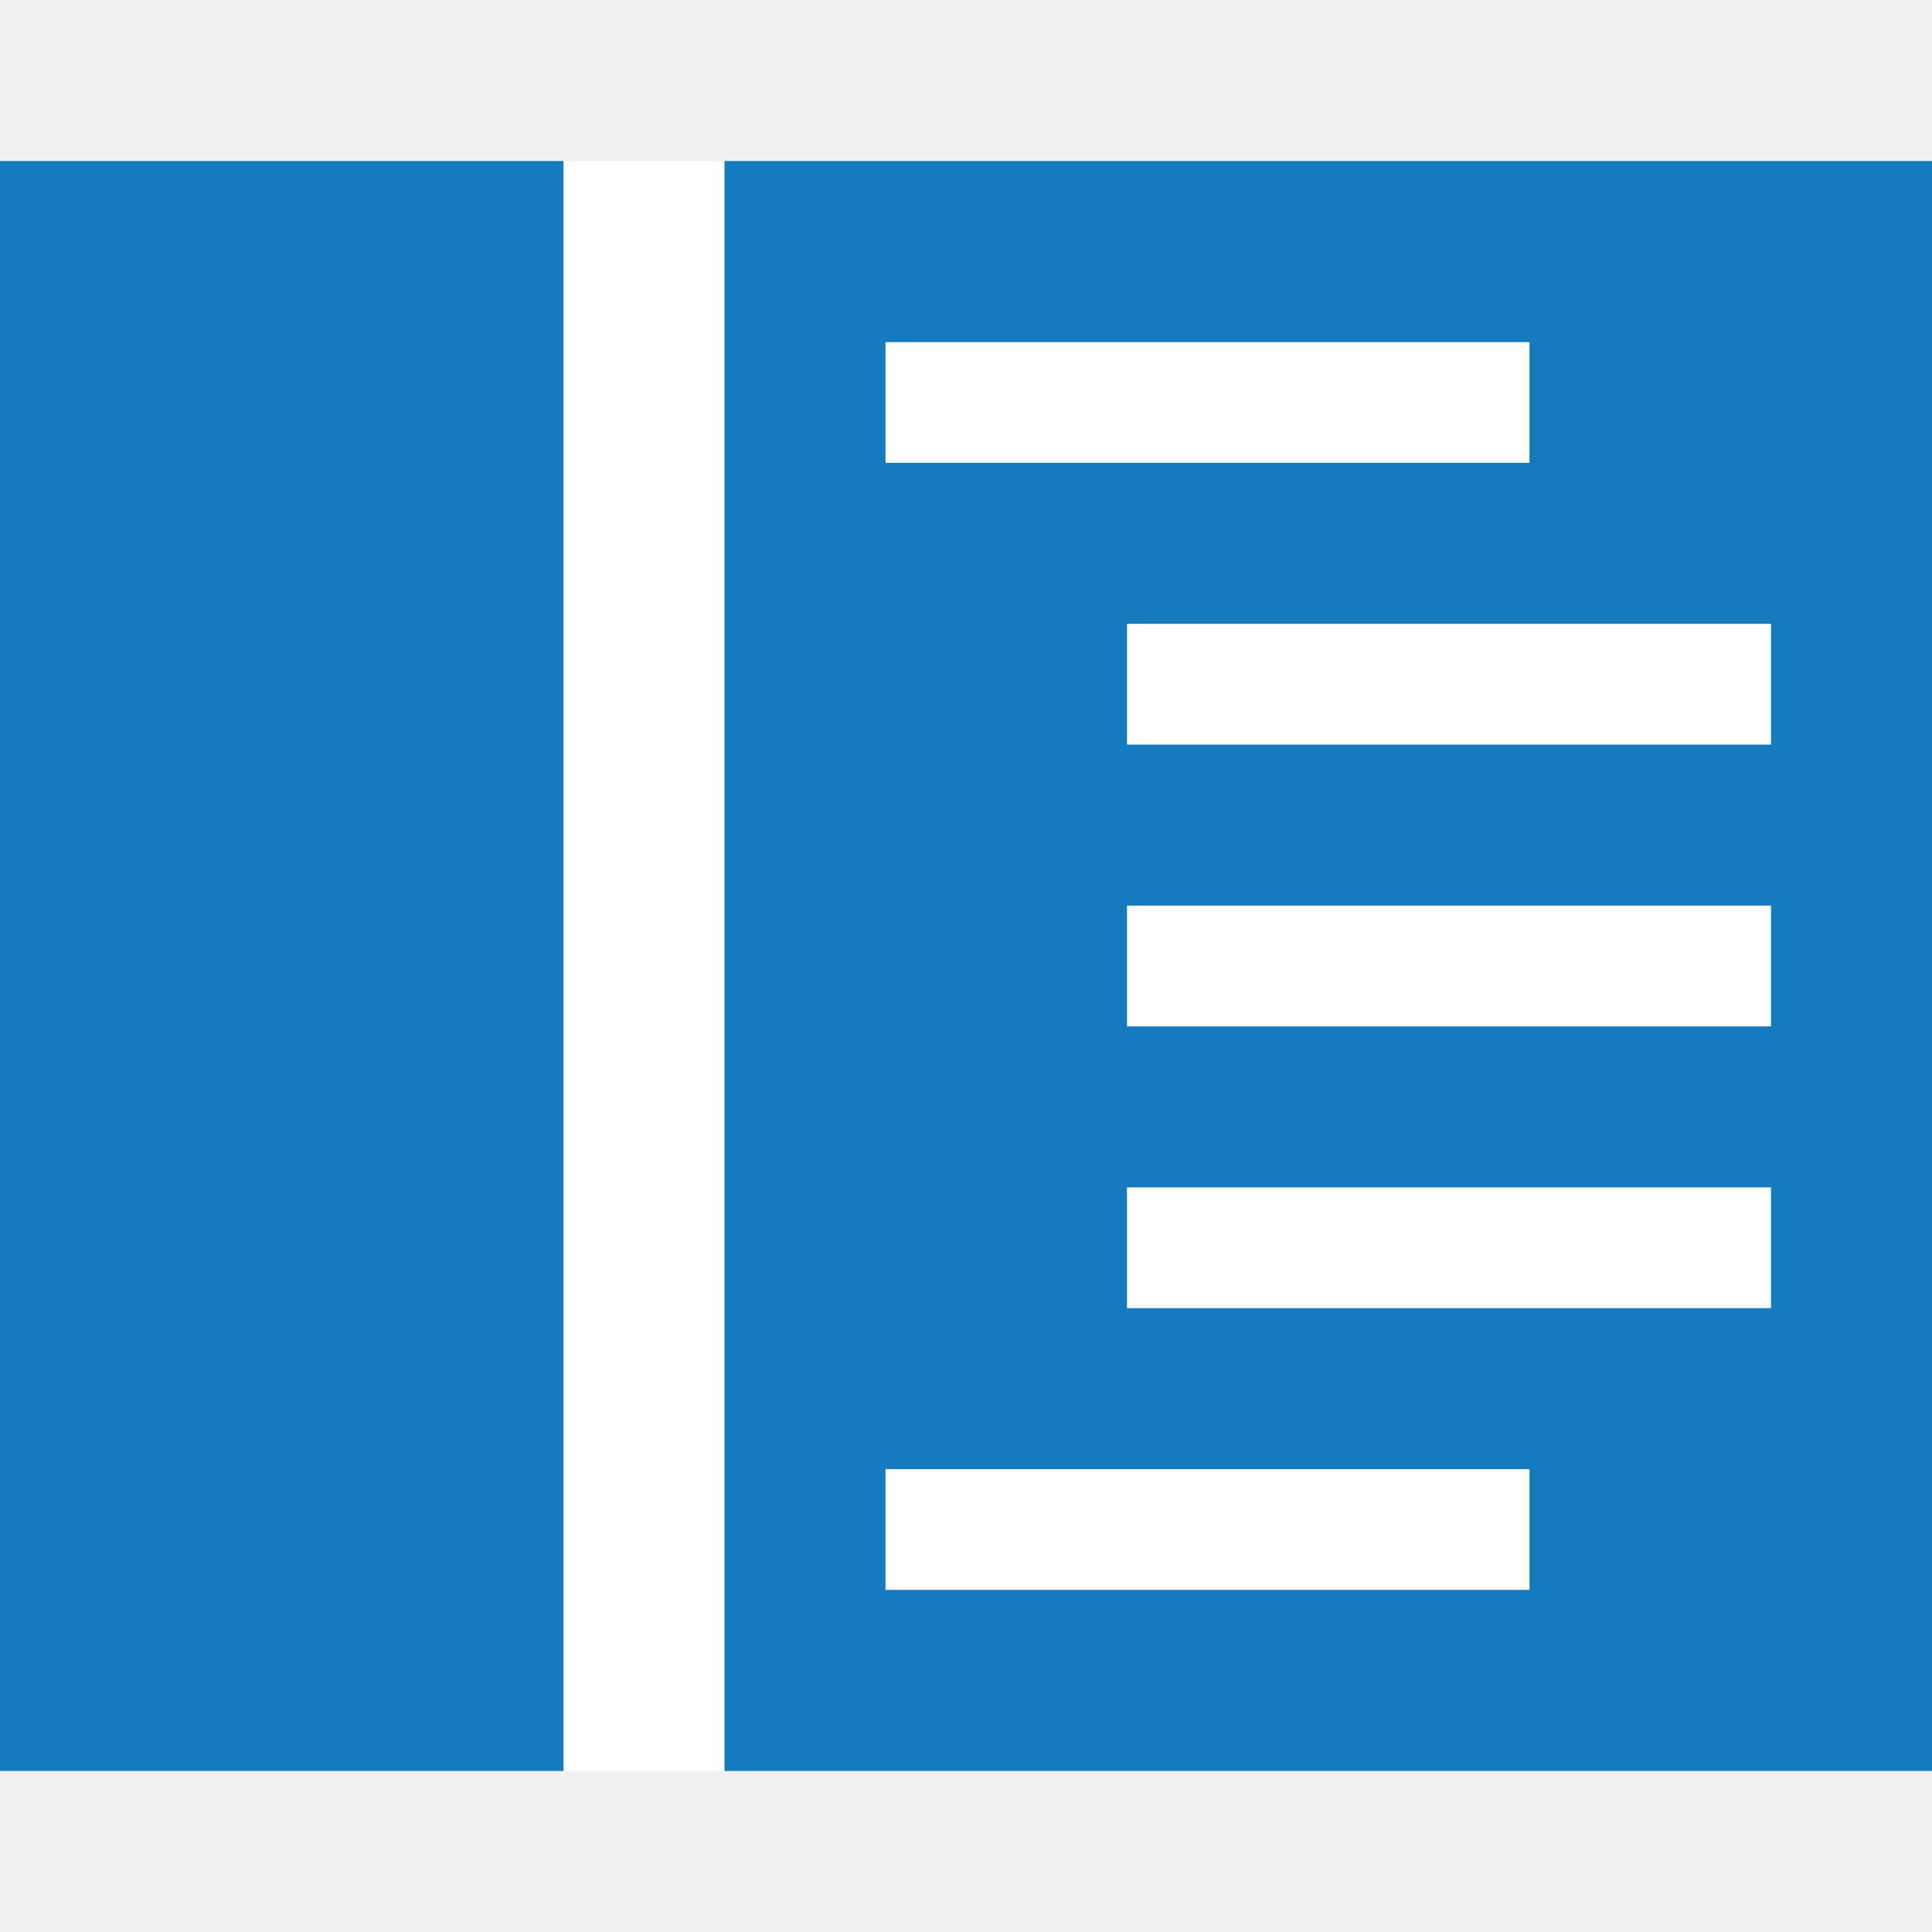
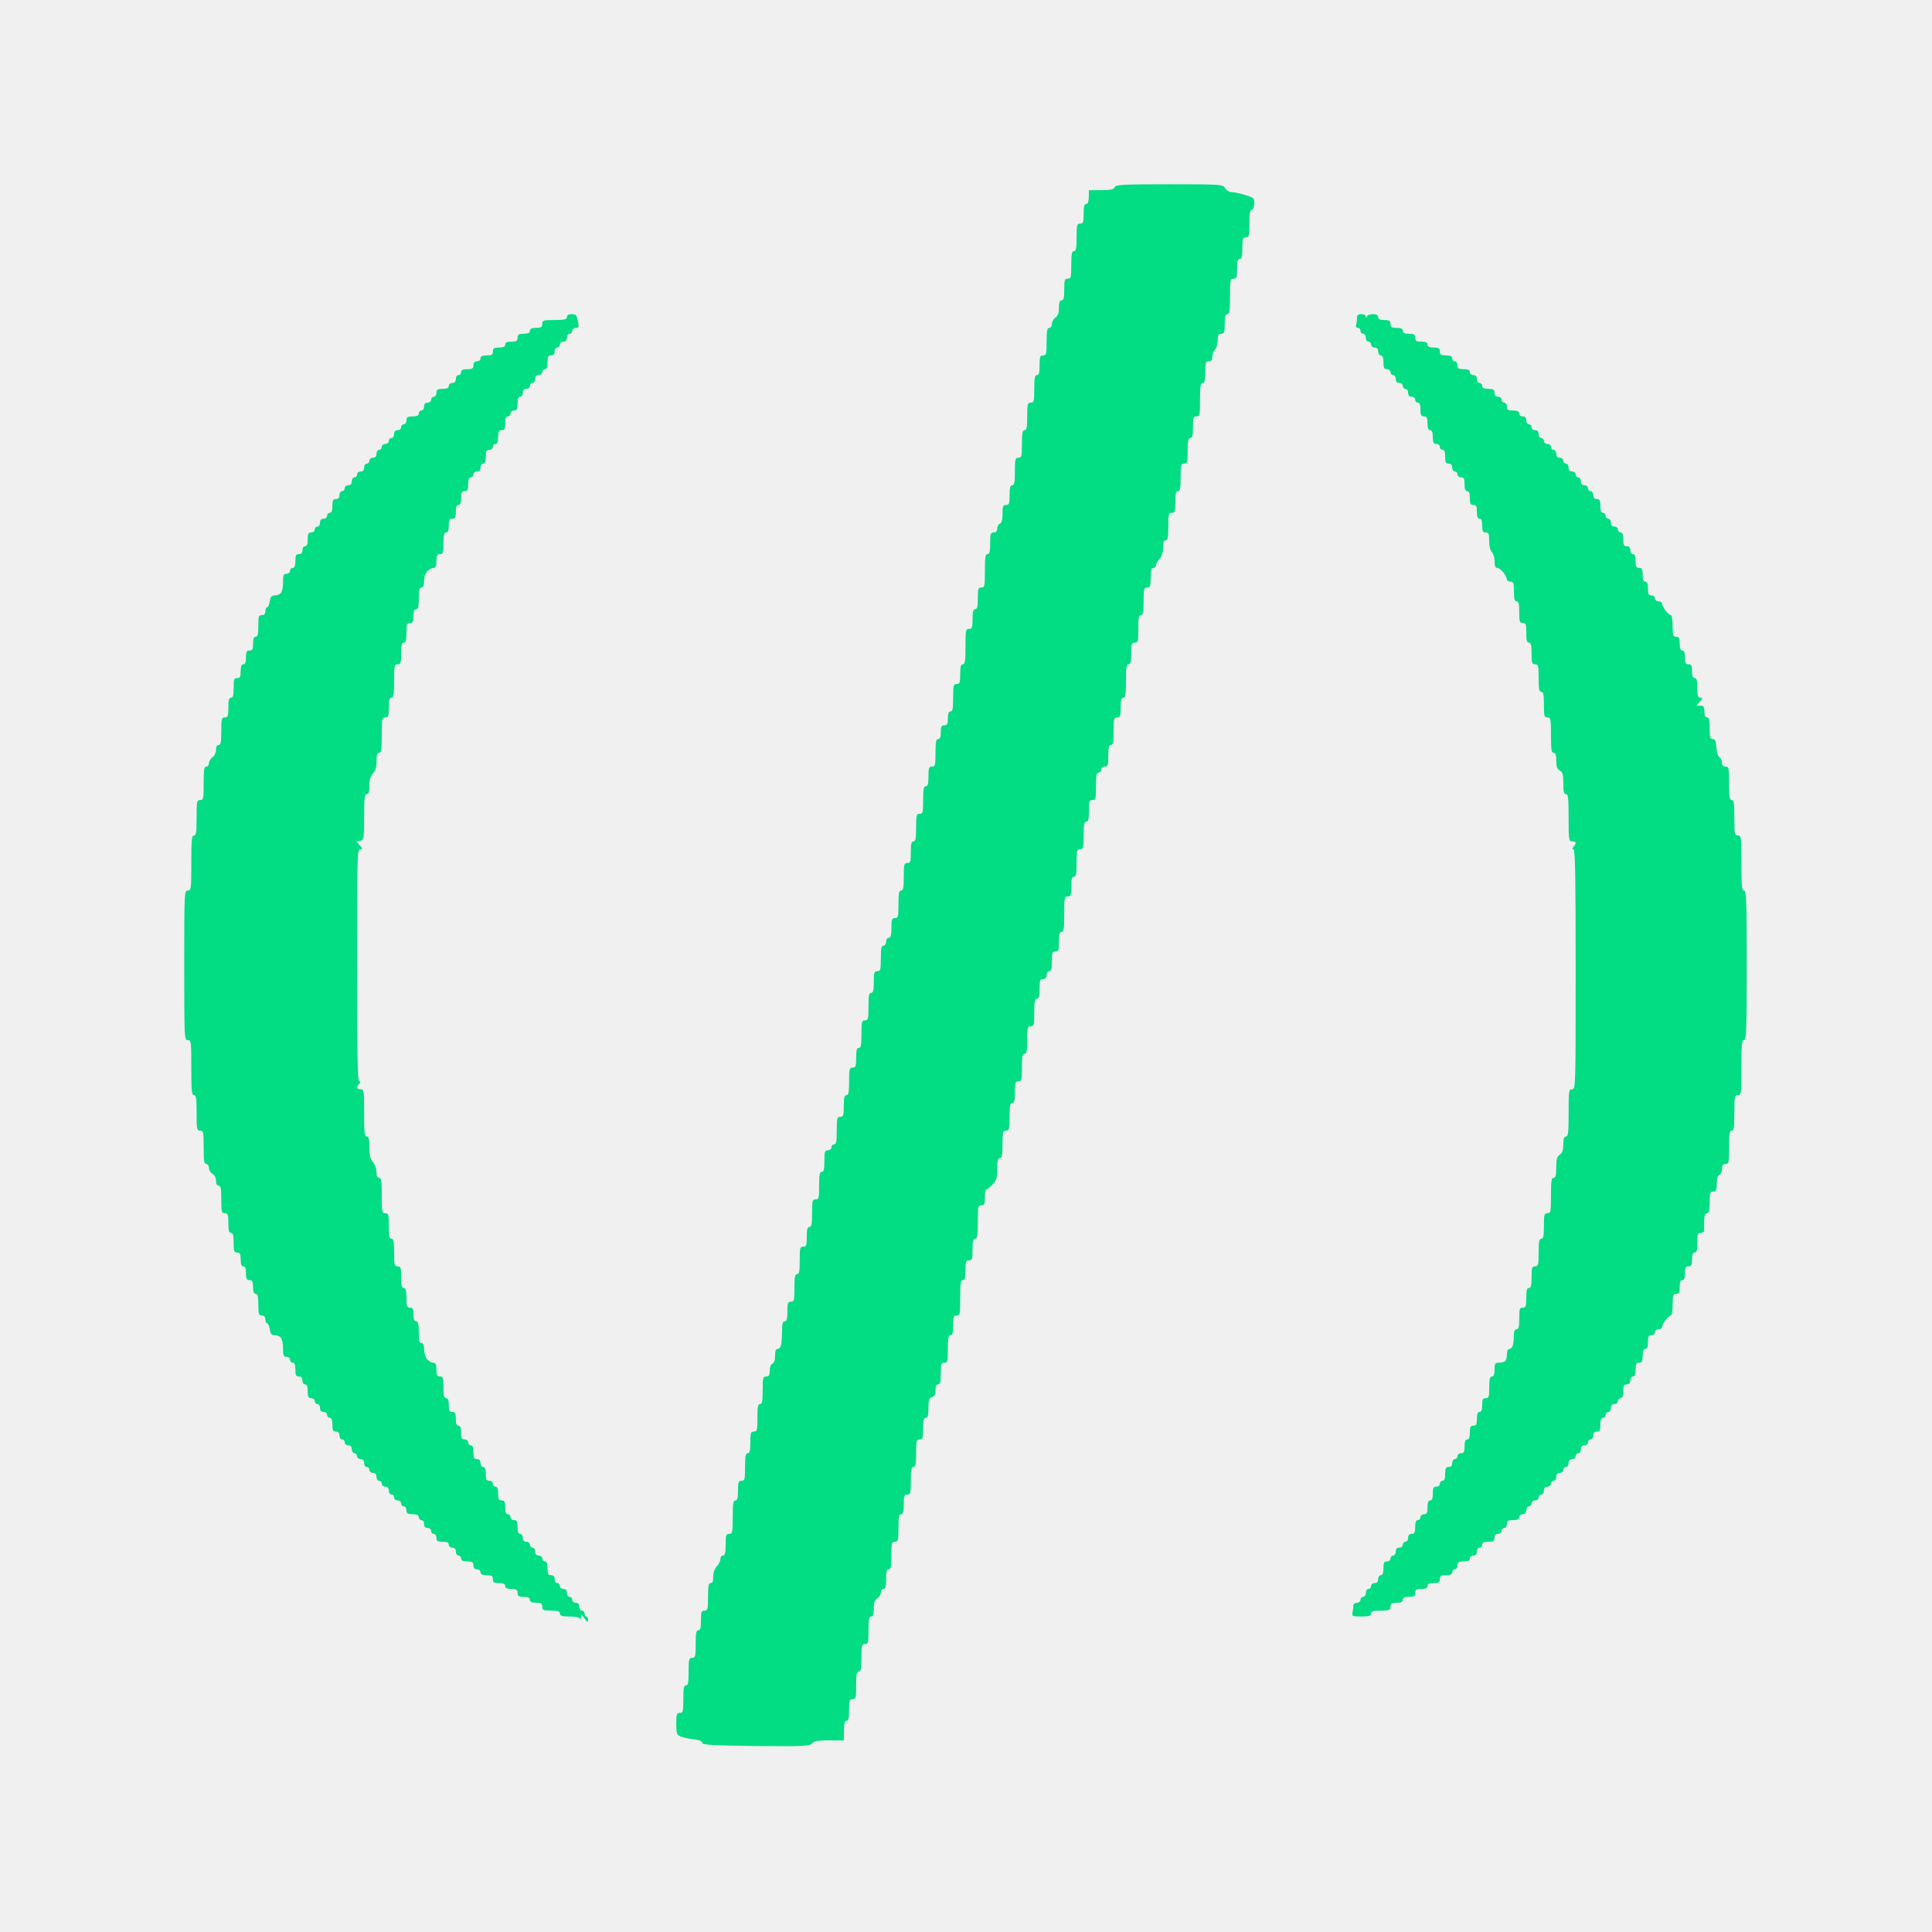
- <svg xmlns="http://www.w3.org/2000/svg" id="Layer_1" viewBox="0 0 1024 1024">
-   <style>.st0{fill:#f6f6f6;fill-opacity:0}.st1{fill:#fff}.st2{fill:#167abf}</style>
-   <path class="st0" d="M1024 1024H0V0h1024v1024z" />
-   <path class="st1" d="M1024 85.333v853.333H0V85.333h1024z" />
-   <path class="st2" d="M0 85.333h298.667v853.333H0V85.333zm1024 0v853.333H384V85.333h640zm-554.667 160h341.333v-64H469.333v64zm341.334 533.334H469.333v64h341.333l.001-64zm128-149.334H597.333v64h341.333l.001-64zm0-149.333H597.333v64h341.333l.001-64zm0-149.333H597.333v64h341.333l.001-64z" />
+ <svg xmlns="http://www.w3.org/2000/svg" version="1.2" viewBox="0 0 1080 1080" width="1080" height="1080">
+   <style>
+ 		.s0 { opacity: .99;fill: #00dc82 } 
+ 	</style>
+   <g id="Layer 1">
+     <g id="codeenid">
+       <path id="Path 46" fill-rule="evenodd" class="s0" d="m623.1 104.65c-0.44 1.25-2.26 1.65-7.48 1.65h-6.9c0 6.54-0.45 7.7-1.48 7.7-1.12 0-1.48 1.34-1.48 5.5 0 4.76-0.26 5.5-1.97 5.5-1.78 0-1.97 0.73-1.97 7.69 0 6.11-0.31 7.7-1.48 7.7-1.17 0-1.48 1.59-1.48 7.7 0 6.97-0.19 7.7-1.97 7.7-1.73 0-1.97 0.73-1.97 6.05 0 4.64-0.35 6.05-1.48 6.05-1.05 0-1.48 1.19-1.48 4.12 0.01 2.94-0.56 4.52-1.97 5.5-1.08 0.76-1.97 2.37-1.97 3.57 0 1.23-0.66 2.2-1.48 2.2-1.18 0-1.48 1.59-1.48 7.7 0 6.97-0.19 7.7-1.97 7.7-1.71 0-1.97 0.73-1.97 5.5 0 4.16-0.37 5.5-1.48 5.5-1.18 0-1.48 1.59-1.48 7.7 0 6.96-0.19 7.7-1.97 7.7-1.79 0-1.97 0.73-1.97 7.69 0 6.11-0.31 7.7-1.48 7.7-1.18 0-1.48 1.59-1.48 7.7 0 6.97-0.19 7.7-1.97 7.7-1.79 0-1.97 0.73-1.97 7.7 0 6.11-0.31 7.7-1.48 7.7-1.12 0-1.48 1.34-1.48 5.5 0 4.76-0.27 5.5-1.97 5.5-1.68 0-1.98 0.73-1.98 4.94 0 3.43-0.45 5.12-1.47 5.5-0.82 0.31-1.48 1.54-1.48 2.75q0 2.2-1.97 2.2c-1.74 0-1.98 0.74-1.98 6.05 0 4.64-0.34 6.05-1.47 6.05-1.2 0-1.48 1.77-1.48 9.35 0 8.61-0.16 9.35-1.98 9.35-1.73 0-1.97 0.73-1.97 6.05 0 4.64-0.34 6.04-1.48 6.04-1.11 0-1.47 1.35-1.47 5.5 0 4.77-0.27 5.5-1.98 5.5-1.82 0-1.97 0.74-1.97 9.9 0 8.07-0.27 9.9-1.48 9.9-1.11 0-1.47 1.34-1.47 5.5 0 4.76-0.27 5.5-1.98 5.5-1.78 0-1.97 0.73-1.97 7.69 0 6.11-0.3 7.7-1.48 7.7-1.03 0-1.48 1.16-1.48 3.85 0 3.12-0.37 3.85-1.97 3.85-1.59 0-1.97 0.73-1.97 3.85 0 2.69-0.44 3.85-1.48 3.85-1.17 0-1.48 1.59-1.48 7.7 0 6.96-0.18 7.7-1.97 7.7-1.71 0-1.97 0.73-1.97 5.5 0 4.15-0.36 5.49-1.48 5.49-1.17 0-1.48 1.59-1.48 7.7 0 6.97-0.18 7.7-1.97 7.7-1.78 0-1.97 0.74-1.97 7.7 0 6.11-0.31 7.7-1.48 7.7-1.13 0-1.48 1.4-1.48 6.05 0 5.31-0.24 6.05-1.97 6.05-1.78 0-1.97 0.73-1.97 7.7 0 6.1-0.31 7.69-1.48 7.69-1.17 0-1.48 1.59-1.48 7.7 0 6.97-0.19 7.7-1.97 7.7-1.71 0-1.97 0.73-1.97 5.5 0 4.15-0.36 5.5-1.48 5.5-0.82 0-1.48 0.98-1.48 2.2 0 1.22-0.66 2.2-1.48 2.2-1.16 0-1.48 1.53-1.48 7.15 0 6.41-0.2 7.14-1.97 7.14-1.73 0-1.97 0.74-1.97 6.05 0 4.65-0.34 6.05-1.48 6.05-1.17 0-1.48 1.59-1.48 7.7 0 6.97-0.18 7.7-1.97 7.7-1.78 0-1.97 0.73-1.97 7.7 0 6.11-0.31 7.7-1.48 7.7-1.12 0-1.48 1.34-1.48 5.5 0 4.76-0.26 5.49-1.97 5.49-1.78 0-1.97 0.74-1.97 7.7 0 6.11-0.31 7.7-1.48 7.7-1.13 0-1.48 1.41-1.48 6.05 0 5.32-0.24 6.05-1.97 6.05-1.78 0-1.97 0.73-1.97 7.7 0 6.11-0.31 7.7-1.48 7.7-0.81 0-1.48 0.74-1.48 1.65 0 0.91-0.88 1.65-1.97 1.65-1.73 0-1.97 0.73-1.97 6.04 0 4.65-0.35 6.05-1.48 6.05-1.17 0-1.48 1.59-1.48 7.7 0 6.97-0.19 7.7-1.97 7.7-1.78 0-1.97 0.73-1.97 7.7 0 6.11-0.31 7.7-1.48 7.7-1.12 0-1.48 1.34-1.48 5.5 0 4.76-0.26 5.49-1.97 5.49-1.79 0-1.97 0.74-1.97 7.7 0 6.11-0.31 7.7-1.48 7.7-1.18 0-1.48 1.59-1.48 7.7 0 6.97-0.19 7.7-1.97 7.7-1.71 0-1.97 0.73-1.97 5.5 0 4.15-0.37 5.5-1.48 5.5-1.11 0-1.48 1.32-1.49 5.22-0.01 2.87-0.23 6.34-0.5 7.7-0.26 1.36-1.14 2.47-1.96 2.47-1.03 0-1.47 1.16-1.47 3.85 0 2.45-0.54 4.05-1.48 4.4-0.88 0.33-1.48 1.9-1.48 3.85 0 2.57-0.44 3.3-1.97 3.3-1.79 0-1.98 0.73-1.98 7.7 0 6.11-0.3 7.7-1.47 7.7-1.18 0-1.48 1.59-1.48 7.7 0 6.96-0.19 7.69-1.97 7.69-1.74 0-1.98 0.74-1.98 6.05 0 4.65-0.34 6.05-1.47 6.05-1.18 0-1.48 1.59-1.48 7.7 0 6.97-0.19 7.7-1.98 7.7-1.7 0-1.97 0.73-1.97 5.5 0 4.15-0.36 5.5-1.48 5.5-1.19 0-1.47 1.77-1.47 9.35 0 8.61-0.16 9.34-1.98 9.34-1.73 0-1.97 0.74-1.97 6.05 0 4.65-0.34 6.05-1.48 6.05-0.81 0-1.46 0.87-1.44 1.93 0.02 1.05-0.89 2.91-2.01 4.12-1.25 1.36-2.02 3.57-2 5.77 0.02 2.46-0.43 3.58-1.45 3.58-1.17 0-1.48 1.59-1.48 7.7 0 6.96-0.18 7.7-1.97 7.7-1.71 0-1.97 0.73-1.97 5.49 0 4.16-0.36 5.5-1.48 5.5-1.17 0-1.48 1.59-1.48 7.7 0 6.97-0.18 7.7-1.97 7.7-1.78 0-1.97 0.73-1.97 7.7 0 6.11-0.3 7.7-1.48 7.7-1.17 0-1.48 1.59-1.48 7.7 0 6.96-0.18 7.69-1.97 7.69-1.73 0-1.97 0.74-1.97 6.05 0 5.25 0.3 6.19 2.22 7.05 1.22 0.55 4.55 1.29 7.39 1.65 3.38 0.43 5.09 1.13 4.93 2.03-0.19 1.07 6.42 1.45 29.82 1.71 26.53 0.29 30.24 0.12 31.55-1.43 1.13-1.34 3.39-1.74 9.61-1.71l8.13 0.05c0-9.65 0.36-11 1.48-11 1.14 0 1.48-1.4 1.48-6.05 0-5.31 0.24-6.04 1.97-6.04 1.78 0 1.97-0.74 1.97-7.7 0-6.11 0.31-7.7 1.48-7.7 1.17 0 1.48-1.59 1.48-7.7 0-6.96 0.19-7.7 1.97-7.7 1.79 0 1.97-0.73 1.97-7.7 0-6.11 0.31-7.7 1.48-7.7 1.07 0 1.48-1.22 1.48-4.39 0-3.22 0.53-4.77 1.98-5.78 1.08-0.75 1.97-2.24 1.97-3.3 0-1.06 0.66-1.92 1.47-1.92 1.12 0 1.48-1.35 1.48-5.5 0-4.16 0.36-5.5 1.48-5.5 1.17 0 1.48-1.59 1.48-7.7 0-6.96 0.19-7.7 1.97-7.7 1.78 0 1.97-0.73 1.97-7.7 0-6.11 0.31-7.69 1.48-7.69 1.12 0 1.48-1.35 1.48-5.5 0-4.77 0.26-5.5 1.97-5.5 1.78 0 1.97-0.74 1.97-7.7 0-6.11 0.31-7.7 1.48-7.7 1.17 0 1.48-1.59 1.48-7.7 0-6.96 0.19-7.7 1.97-7.7 1.73 0 1.97-0.73 1.97-6.04 0-4.65 0.35-6.05 1.48-6.05 1.12 0 1.48-1.35 1.48-5.5 0-4.58 0.33-5.59 1.97-6.05 1.43-0.4 1.97-1.47 1.97-3.85q0-3.3 1.48-3.3c1.14 0 1.48-1.41 1.48-6.05 0-5.31 0.24-6.05 1.97-6.05 1.79 0 1.97-0.73 1.97-7.7 0-6.11 0.31-7.69 1.48-7.69 1.12 0 1.48-1.35 1.48-5.5 0-4.77 0.26-5.5 1.97-5.5 1.83 0 1.98-0.74 1.98-9.9 0-8.07 0.27-9.9 1.47-9.9 1.12 0 1.48-1.34 1.48-5.5 0-4.76 0.27-5.5 1.97-5.5 1.74 0 1.98-0.73 1.98-6.05 0-4.64 0.34-6.04 1.47-6.04 1.2 0 1.48-1.78 1.48-9.35 0-8.62 0.16-9.35 1.97-9.35 1.65 0 1.98-0.73 1.98-4.4 0-2.42 0.33-4.4 0.74-4.4 0.4 0.01 1.95-1.23 3.45-2.74 2.33-2.37 2.71-3.61 2.71-8.81 0-4.64 0.34-6.05 1.48-6.05 1.17 0 1.47-1.58 1.47-7.69 0-6.97 0.19-7.7 1.98-7.7 1.78 0 1.97-0.74 1.97-7.7 0-6.11 0.3-7.7 1.48-7.7 1.13 0 1.48-1.4 1.48-6.05 0-5.31 0.23-6.05 1.97-6.05 1.78 0 1.97-0.73 1.97-7.7 0-6.11 0.3-7.69 1.48-7.69 1.17 0 1.48-1.59 1.48-7.7 0-6.97 0.18-7.7 1.97-7.7 1.78 0 1.97-0.73 1.97-7.7 0-6.11 0.3-7.7 1.48-7.7 1.11 0 1.48-1.34 1.48-5.5 0-4.76 0.26-5.5 1.97-5.5q1.97 0 1.97-2.2c0-1.22 0.66-2.2 1.48-2.2 1.12 0 1.48-1.34 1.48-5.49 0-4.77 0.26-5.5 1.97-5.5 1.71 0 1.97-0.74 1.97-5.5 0-4.16 0.36-5.5 1.48-5.5 1.2 0 1.48-1.83 1.48-9.9 0-9.16 0.14-9.9 1.97-9.9 1.71 0 1.97-0.73 1.97-5.5 0-4.15 0.36-5.49 1.48-5.49 1.17 0 1.48-1.59 1.48-7.7 0-6.97 0.19-7.7 1.97-7.7 1.78 0 1.97-0.74 1.97-7.7 0-6.11 0.31-7.7 1.48-7.7 1.14 0 1.48-1.4 1.48-6.05 0-5.31 0.24-6.05 1.97-6.05 1.78 0 1.97-0.73 1.97-7.7 0-6.11 0.31-7.69 1.48-7.69 0.81 0 1.48-0.75 1.48-1.65 0-0.92 0.88-1.65 1.97-1.65 1.73 0 1.97-0.74 1.97-6.05 0-4.65 0.35-6.05 1.48-6.05 1.18 0 1.48-1.59 1.48-7.7 0-6.96 0.19-7.7 1.97-7.7 1.71 0 1.97-0.73 1.97-5.5 0-4.15 0.36-5.5 1.48-5.5 1.2 0 1.48-1.77 1.48-9.34 0-7.58 0.28-9.35 1.48-9.35 1.13 0 1.48-1.41 1.48-6.05 0-5.32 0.24-6.05 1.97-6.05 1.78 0 1.97-0.73 1.97-7.7 0-6.11 0.31-7.7 1.48-7.7 1.17 0 1.48-1.59 1.48-7.7 0-6.96 0.19-7.69 1.97-7.69 1.71 0 1.97-0.74 1.97-5.5 0-4.16 0.36-5.5 1.48-5.5 0.81 0 1.47-0.62 1.45-1.38-0.02-0.75 0.88-2.36 2-3.57q2.04-2.2 2-6.32c-0.02-2.95 0.39-4.13 1.45-4.13 1.18 0 1.48-1.59 1.48-7.7 0-6.96 0.19-7.7 1.97-7.7 1.73 0 1.97-0.73 1.97-6.04 0-4.65 0.35-6.05 1.48-6.05 1.18 0 1.48-1.59 1.48-7.7 0-6.97 0.19-7.7 1.97-7.7 1.77 0 1.97-0.73 1.97-7.15 0-5.62 0.32-7.15 1.48-7.15 1.14 0 1.48-1.4 1.48-6.05 0-5.31 0.24-6.05 1.97-6.05 1.82 0 1.97-0.73 1.97-9.34 0-7.58 0.29-9.35 1.48-9.35 1.14 0 1.48-1.41 1.48-6.05 0-5.32 0.24-6.05 1.97-6.05 1.4 0 1.96-0.72 1.93-2.47-0.02-1.36 0.66-3.22 1.52-4.13 0.87-0.91 1.55-3.26 1.53-5.22-0.04-2.86 0.35-3.58 1.92-3.58 1.71 0 1.98-0.73 1.98-5.5 0-4.15 0.36-5.49 1.47-5.49 1.21 0 1.48-1.84 1.48-9.9 0-9.17 0.15-9.9 1.98-9.9 1.7 0 1.97-0.73 1.97-5.5 0-4.15 0.36-5.5 1.48-5.5 1.13 0 1.47-1.4 1.47-6.05 0-5.31 0.24-6.05 1.98-6.05 1.78 0 1.97-0.73 1.97-7.69 0-5.43 0.36-7.7 1.23-7.7 0.68 0 1.34-1.48 1.48-3.3 0.23-3.1-0.06-3.4-4.93-4.96-2.85-0.92-6.29-1.66-7.64-1.65-1.41 0.01-2.99-0.93-3.7-2.19-1.19-2.12-2.28-2.2-31.21-2.2-25.74 0-30.07 0.23-30.56 1.65zm135.46 73.14c0 1.21-0.22 2.94-0.49 3.84-0.29 0.98 0.11 1.65 0.98 1.65 0.82 0 1.48 0.75 1.48 1.65 0 0.91 0.67 1.65 1.48 1.65 0.82 0 1.48 0.98 1.48 2.2 0 1.23 0.66 2.2 1.48 2.2 0.81 0 1.48 0.75 1.48 1.65 0 0.92 0.87 1.65 1.97 1.65q1.97 0 1.97 2.2c0 1.22 0.66 2.2 1.48 2.2 1.03 0 1.48 1.16 1.48 3.85 0 3.12 0.37 3.85 1.97 3.85 1.1 0 1.97 0.73 1.97 1.65 0 0.91 0.67 1.65 1.48 1.65 0.82 0 1.48 0.98 1.48 2.2q0 2.2 1.97 2.2c1.1 0 1.97 0.73 1.97 1.65 0 0.91 0.67 1.65 1.48 1.65 0.82 0 1.48 0.98 1.48 2.2q0 2.2 1.97 2.2c1.1 0 1.97 0.73 1.97 1.65 0 0.9 0.67 1.65 1.48 1.65 1.03 0 1.48 1.16 1.48 3.85 0 3.11 0.38 3.84 1.97 3.84 1.6 0 1.97 0.74 1.97 3.85 0 2.69 0.45 3.85 1.48 3.85 1.04 0 1.48 1.16 1.48 3.85 0 3.12 0.38 3.85 1.97 3.85 1.1 0 1.97 0.74 1.97 1.65 0 0.91 0.67 1.65 1.48 1.65 1.04 0 1.48 1.16 1.48 3.85 0 3.12 0.38 3.85 1.97 3.85q1.98 0 1.98 2.2c0 1.22 0.65 2.2 1.47 2.2 0.82 0 1.48 0.74 1.48 1.65 0 0.92 0.88 1.65 1.97 1.65 1.6 0 1.98 0.73 1.98 3.85 0 2.69 0.44 3.85 1.47 3.85 1.04 0 1.48 1.16 1.48 3.85 0 3.11 0.38 3.85 1.97 3.85 1.6 0 1.98 0.73 1.98 3.84 0 2.69 0.44 3.85 1.48 3.85 1.03 0 1.47 1.16 1.47 3.85 0 3.12 0.38 3.85 1.98 3.85 1.66 0 1.96 0.72 1.92 4.68-0.02 2.9 0.55 5.3 1.53 6.32 0.86 0.91 1.54 3.26 1.52 5.22-0.03 2.47 0.41 3.58 1.43 3.58 0.82 0 2.35 1.11 3.42 2.47 1.07 1.36 1.95 3.1 1.97 3.85 0.02 0.76 0.92 1.38 2.01 1.38 1.71 0 1.97 0.73 1.97 5.5 0 4.15 0.36 5.49 1.48 5.49 1.13 0 1.48 1.41 1.48 6.05 0 5.32 0.23 6.05 1.97 6.05 1.71 0 1.97 0.74 1.97 5.5 0 4.16 0.36 5.5 1.48 5.5 1.13 0 1.48 1.41 1.48 6.05 0 5.31 0.24 6.05 1.97 6.05 1.78 0 1.97 0.73 1.97 7.7 0 6.11 0.3 7.7 1.48 7.7 1.16 0 1.48 1.52 1.48 7.14 0 6.42 0.2 7.15 1.97 7.15 1.82 0 1.97 0.74 1.97 9.9 0 8.07 0.27 9.9 1.48 9.9 1.07 0 1.48 1.22 1.48 4.4 0 3.3 0.49 4.67 1.97 5.5 1.61 0.9 1.97 2.2 1.97 7.15 0 4.64 0.34 6.04 1.48 6.04 1.23 0 1.48 2.2 1.48 13.2 0 12.47 0.11 13.2 1.97 13.2 1.08 0 1.98 0.37 1.99 0.82 0.01 0.46-0.53 1.45-1.18 2.2-0.93 1.06-0.93 1.38-0.02 1.38 0.91 0 1.18 15.64 1.18 67.09 0 66.35-0.02 67.08-1.97 67.08-1.86 0-1.97 0.74-1.97 13.2 0 11-0.25 13.2-1.48 13.2-1.07 0-1.48 1.22-1.48 4.4 0 3.21-0.53 4.77-1.97 5.77-1.57 1.09-1.98 2.56-1.98 7.15 0.01 4.4-0.34 5.77-1.47 5.77-1.21 0-1.48 1.84-1.48 9.9 0 9.17-0.15 9.9-1.97 9.9-1.77 0-1.97 0.73-1.97 7.15 0 5.62-0.32 7.15-1.48 7.15-1.18 0-1.48 1.58-1.48 7.69 0 6.97-0.19 7.7-1.97 7.7-1.73 0-1.97 0.74-1.97 6.05 0 4.65-0.35 6.05-1.48 6.05-1.12 0-1.48 1.34-1.48 5.5 0 4.77-0.26 5.5-1.97 5.5-1.74 0-1.97 0.73-1.97 6.05 0 4.64-0.35 6.05-1.48 6.05-0.96 0-1.49 1.07-1.5 3.02 0 1.66-0.22 4.14-0.49 5.5-0.26 1.36-1.14 2.47-1.96 2.47q-1.47 0-1.47 3.3c0 1.96-0.61 3.53-1.48 3.85-0.82 0.3-2.37 0.55-3.45 0.55-1.6 0-1.98 0.74-1.98 3.85 0 2.69-0.44 3.85-1.47 3.85-1.14 0-1.48 1.41-1.48 6.05 0 5.32-0.24 6.05-1.97 6.05-1.6 0-1.98 0.73-1.98 3.85 0 2.69-0.44 3.85-1.47 3.85-1.04 0-1.48 1.16-1.48 3.85 0 3.11-0.38 3.85-1.98 3.85-1.59 0-1.97 0.73-1.97 3.84 0 2.69-0.44 3.85-1.48 3.85-1.03 0-1.47 1.17-1.47 3.85 0 3.12-0.38 3.85-1.98 3.85-1.09 0-1.97 0.74-1.97 1.65 0 0.91-0.66 1.65-1.48 1.65-0.82 0-1.47 0.98-1.47 2.2q0 2.2-1.98 2.2c-1.59 0-1.97 0.73-1.97 3.85 0 2.69-0.44 3.85-1.48 3.85-0.81 0-1.48 0.74-1.48 1.65 0 0.92-0.87 1.65-1.97 1.65-1.59 0-1.97 0.73-1.97 3.85 0 2.69-0.44 3.85-1.48 3.85-1.03 0-1.48 1.16-1.48 3.85 0 3.11-0.37 3.85-1.97 3.85-1.09 0-1.97 0.73-1.97 1.65 0 0.9-0.66 1.65-1.48 1.65-1.03 0-1.48 1.16-1.48 3.84 0 3.12-0.37 3.85-1.97 3.85q-1.97 0-1.97 2.2c0 1.23-0.66 2.2-1.48 2.2-0.81 0-1.48 0.75-1.48 1.65 0 0.92-0.87 1.65-1.97 1.65q-1.97 0-1.97 2.2c0 1.22-0.66 2.2-1.48 2.2-0.81 0-1.48 0.74-1.48 1.65 0 0.92-0.87 1.65-1.97 1.65-1.6 0-1.97 0.73-1.97 3.85 0 2.69-0.45 3.85-1.48 3.85-0.82 0-1.48 0.98-1.48 2.2q0 2.2-1.97 2.2c-1.1 0-1.97 0.73-1.97 1.65 0 0.91-0.67 1.65-1.48 1.65-0.82 0-1.48 0.98-1.48 2.2 0 1.22-0.66 2.2-1.48 2.2-0.81 0-1.48 0.74-1.48 1.65 0 0.91-0.87 1.65-1.97 1.65-1.08 0-1.98 0.62-1.98 1.37-0.01 0.76-0.23 2.49-0.5 3.85-0.45 2.33-0.16 2.47 4.95 2.47 4.16 0 5.42-0.38 5.42-1.64 0-1.27 1.26-1.65 5.42-1.65 4.76 0 5.42-0.27 5.42-2.2 0-1.78 0.66-2.2 3.45-2.2 2.41 0 3.45-0.5 3.45-1.65 0-1.16 1.04-1.65 3.45-1.65 2.8 0 3.45-0.42 3.45-2.2 0-1.78 0.66-2.2 3.45-2.2 2.41 0 3.45-0.5 3.45-1.65 0-1.15 1.04-1.65 3.45-1.65 2.8 0 3.45-0.42 3.45-2.2 0-1.78 0.66-2.2 3.45-2.2 2.41 0 3.46-0.5 3.46-1.65 0-0.91 0.66-1.65 1.47-1.65 0.83 0 1.48-0.98 1.48-2.2 0-1.78 0.66-2.2 3.45-2.2 2.41 0 3.45-0.5 3.45-1.65 0-0.92 0.88-1.65 1.97-1.65q1.98 0 1.98-2.2c0-1.22 0.65-2.2 1.48-2.2 0.81 0 1.47-0.74 1.47-1.65 0-1.15 1.04-1.65 3.45-1.65 2.8 0 3.45-0.42 3.45-2.2q0-2.2 1.98-2.2c1.09 0 1.97-0.73 1.97-1.65 0-0.9 0.66-1.65 1.48-1.65 0.82 0 1.48-0.97 1.48-2.2 0-1.78 0.65-2.19 3.45-2.19 2.41 0 3.45-0.5 3.45-1.65 0-0.92 0.87-1.65 1.97-1.65q1.97 0 1.97-2.2c0-1.23 0.66-2.2 1.48-2.2 0.81 0 1.48-0.75 1.48-1.65 0-0.92 0.87-1.65 1.97-1.65 1.09 0 1.97-0.74 1.97-1.65 0-0.91 0.67-1.65 1.48-1.65 0.82 0 1.48-0.98 1.48-2.2q0-2.2 1.97-2.2c1.09 0 1.97-0.73 1.97-1.65 0-0.91 0.67-1.65 1.48-1.65 0.82 0 1.48-0.98 1.48-2.2q0-2.2 1.97-2.2c1.09 0 1.97-0.73 1.97-1.65 0-0.91 0.67-1.65 1.48-1.65 0.82 0 1.48-0.98 1.48-2.2q0-2.2 1.97-2.2c1.1 0 1.97-0.73 1.97-1.65 0-0.91 0.67-1.65 1.48-1.65 0.82 0 1.48-0.97 1.48-2.2q0-2.2 1.97-2.2c1.1 0 1.97-0.73 1.97-1.65 0-0.9 0.67-1.65 1.48-1.65 0.82 0 1.48-0.97 1.48-2.2q0-2.2 1.97-2.2c1.6 0 1.97-0.73 1.97-3.84 0-2.69 0.45-3.85 1.48-3.85 0.81 0 1.48-0.75 1.48-1.65 0-0.91 0.67-1.65 1.48-1.65 0.82 0 1.48-0.98 1.48-2.2q0-2.2 1.97-2.2c1.09 0 1.97-0.74 1.97-1.65 0-0.91 0.67-1.65 1.48-1.65 1.03 0 1.48-1.16 1.48-3.85 0-3.12 0.37-3.85 1.97-3.85q1.97 0 1.97-2.2c0-1.22 0.66-2.2 1.48-2.2 1.03 0 1.48-1.16 1.48-3.85 0-3.11 0.37-3.85 1.97-3.85 1.6 0 1.97-0.73 1.97-3.85 0-2.69 0.45-3.85 1.48-3.85 1.03 0 1.48-1.16 1.48-3.85 0-3.11 0.38-3.84 1.97-3.84 1.1 0 1.97-0.74 1.97-1.65 0-0.92 0.88-1.65 1.97-1.65 1.09 0 1.99-0.62 2.01-1.38 0.02-0.75 0.9-2.49 1.97-3.85 1.07-1.36 2.38-2.47 2.93-2.47 0.54 0 0.98-2.72 0.98-6.05 0-5.32 0.24-6.05 1.97-6.05 1.6 0 1.97-0.73 1.97-3.85 0-2.69 0.45-3.85 1.48-3.85 1.04 0 1.48-1.16 1.48-3.85 0-3.11 0.38-3.85 1.97-3.85 1.6 0 1.97-0.73 1.97-3.85 0-2.68 0.45-3.85 1.48-3.85 1.12 0 1.48-1.34 1.48-5.49 0-4.77 0.27-5.5 1.97-5.5 1.09 0 1.92-0.62 1.86-1.38-0.07-0.75-0.07-3.23 0-5.5 0.08-2.87 0.56-4.12 1.59-4.12 1.14 0 1.48-1.41 1.48-6.05 0-5.32 0.24-6.05 1.97-6.05 1.65 0 1.98-0.73 1.98-4.4q0-4.4 1.47-4.95c0.82-0.3 1.48-1.78 1.48-3.3 0-2.01 0.53-2.75 1.98-2.75 1.81 0 1.97-0.73 1.97-9.34 0-7.58 0.28-9.35 1.48-9.35 1.2 0 1.47-1.84 1.47-9.9 0-9.17 0.15-9.9 1.98-9.9 1.87 0 1.97-0.73 1.97-15.4 0-12.95 0.23-15.39 1.48-15.39 1.28 0 1.47-5.38 1.47-41.79 0-36.42-0.19-41.8-1.47-41.8-1.25 0-1.48-2.44-1.48-15.39 0-14.67-0.1-15.4-1.97-15.4-1.83 0-1.98-0.73-1.98-9.9 0-8.06-0.27-9.9-1.47-9.9-1.2 0-1.48-1.77-1.48-9.34 0-8.62-0.16-9.35-1.97-9.35q-1.98 0-1.98-2.2c0-1.21-0.64-2.57-1.42-3.03-0.81-0.47-1.55-2.83-1.72-5.5-0.24-3.59-0.71-4.68-2.03-4.67-1.44 0-1.73-1.02-1.73-6.05 0-4.64-0.34-6.05-1.48-6.05q-1.47 0-1.47-3.3c0-2.7-0.41-3.29-2.22-3.26l-2.22 0.04c3.75-4.33 3.78-4.54 2.22-4.51-1.42 0.03-1.73-0.95-1.73-5.46 0-4.16-0.36-5.5-1.48-5.5-1.03 0-1.48-1.16-1.48-3.85 0-3.12-0.37-3.85-1.97-3.85-1.59 0-1.97-0.74-1.97-3.85 0-2.69-0.44-3.85-1.48-3.85-1.03 0-1.48-1.16-1.48-3.85 0-3.12-0.37-3.85-1.97-3.85-1.73 0-1.97-0.73-1.97-6.05 0-3.32-0.44-6.05-0.98-6.05-0.55 0-1.86-1.11-2.93-2.47-1.07-1.36-1.95-3.09-1.97-3.85-0.02-0.76-0.92-1.38-2.01-1.38-1.09 0-1.97-0.73-1.97-1.64 0-0.92-0.87-1.65-1.97-1.65-1.59 0-1.97-0.74-1.97-3.85 0-2.69-0.45-3.85-1.48-3.85-1.03 0-1.48-1.16-1.48-3.85 0-3.12-0.37-3.85-1.97-3.85-1.6 0-1.97-0.73-1.97-3.85 0-2.69-0.45-3.85-1.48-3.85-0.82 0-1.48-0.98-1.48-2.2q0-2.2-1.97-2.2c-1.6 0-1.97-0.73-1.97-3.85 0-2.69-0.45-3.85-1.48-3.85-0.81 0-1.48-0.74-1.48-1.65 0-0.91-0.88-1.65-1.97-1.65q-1.97 0-1.97-2.2c0-1.22-0.66-2.2-1.48-2.2-0.81 0-1.48-0.74-1.48-1.65 0-0.9-0.67-1.65-1.48-1.65-1.03 0-1.48-1.16-1.48-3.84 0-3.12-0.37-3.85-1.97-3.85q-1.97 0-1.97-2.2c0-1.23-0.66-2.2-1.48-2.2-0.81 0-1.48-0.75-1.48-1.65 0-0.92-0.87-1.65-1.97-1.65q-1.97 0-1.97-2.2c0-1.22-0.66-2.2-1.48-2.2-0.81 0-1.48-0.74-1.48-1.65 0-0.92-0.87-1.65-1.97-1.65q-1.97 0-1.97-2.2c0-1.22-0.66-2.2-1.48-2.2-0.81 0-1.48-0.74-1.48-1.65 0-0.92-0.88-1.65-1.97-1.65q-1.97 0-1.97-2.2c0-1.22-0.66-2.2-1.48-2.2-0.81 0-1.48-0.74-1.48-1.65 0-0.91-0.88-1.65-1.97-1.65-1.1 0-1.97-0.73-1.97-1.65 0-0.91-0.67-1.65-1.48-1.65-0.82 0-1.48-0.98-1.48-2.2q0-2.2-1.97-2.2c-1.1 0-1.97-0.73-1.97-1.65 0-0.9-0.67-1.65-1.48-1.65-0.82 0-1.48-0.97-1.48-2.2q0-2.2-1.97-2.2c-1.1 0-1.97-0.73-1.97-1.64 0-1.16-1.04-1.65-3.45-1.65-2.8 0-3.45-0.42-3.45-2.2 0-1.23-0.66-2.2-1.48-2.2-0.82 0-1.48-0.75-1.48-1.65 0-0.92-0.88-1.65-1.97-1.65q-1.98 0-1.98-2.2c0-1.78-0.65-2.2-3.45-2.2-2.41 0-3.45-0.5-3.45-1.65 0-0.91-0.66-1.65-1.47-1.65-0.83 0-1.48-0.98-1.48-2.2q0-2.2-1.98-2.2c-1.09 0-1.97-0.73-1.97-1.65 0-1.15-1.04-1.65-3.45-1.65-2.79 0-3.45-0.42-3.45-2.2 0-1.22-0.65-2.2-1.48-2.2-0.81 0-1.47-0.74-1.47-1.65 0-1.15-1.05-1.65-3.46-1.65-2.79 0-3.45-0.42-3.45-2.2 0-1.78-0.65-2.2-3.45-2.2-2.41 0-3.45-0.5-3.45-1.65 0-1.15-1.04-1.65-3.45-1.65-2.79 0-3.45-0.42-3.45-2.2 0-1.78-0.65-2.2-3.45-2.2-2.41 0-3.45-0.49-3.45-1.65 0-1.15-1.04-1.65-3.45-1.65-2.79 0-3.45-0.41-3.45-2.2 0-1.78-0.66-2.19-3.45-2.19-2.41 0-3.45-0.5-3.45-1.65q0-1.65-2.96-1.65c-1.62 0-3.14 0.61-3.37 1.37-0.33 1.1-0.43 1.1-0.49 0-0.04-0.76-1.19-1.37-2.54-1.37-1.81 0-2.47 0.58-2.47 2.2z" />
+       <path id="Path 86" fill-rule="evenodd" class="s0" d="m316.92 177.24c0 1.3-1.42 1.65-6.9 1.65-6.24 0-6.9 0.2-6.9 2.19 0 1.79-0.66 2.2-3.45 2.2-2.41 0-3.45 0.5-3.45 1.65 0 1.16-1.04 1.65-3.45 1.65-2.8 0-3.45 0.42-3.45 2.2 0 1.78-0.66 2.2-3.45 2.2-2.41 0-3.45 0.5-3.45 1.65 0 1.15-1.04 1.65-3.45 1.65-2.8 0-3.45 0.42-3.45 2.2 0 1.78-0.66 2.2-3.45 2.2-2.41 0-3.45 0.5-3.45 1.65 0 0.92-0.88 1.65-1.98 1.65q-1.97 0-1.97 2.2c0 1.78-0.65 2.2-3.45 2.2-2.41 0-3.45 0.5-3.45 1.65 0 0.91-0.66 1.65-1.48 1.65-0.82 0-1.48 0.98-1.48 2.2q0 2.2-1.97 2.2c-1.09 0-1.97 0.73-1.97 1.65 0 1.15-1.04 1.65-3.45 1.65-2.79 0-3.45 0.42-3.45 2.2 0 1.22-0.66 2.2-1.48 2.2-0.81 0-1.48 0.74-1.48 1.65 0 0.91-0.87 1.65-1.97 1.65q-1.97 0-1.97 2.2c0 1.22-0.66 2.2-1.48 2.2-0.81 0-1.48 0.74-1.48 1.65 0 1.15-1.04 1.64-3.45 1.64-2.79 0-3.45 0.42-3.45 2.2 0 1.23-0.66 2.2-1.48 2.2-0.81 0-1.48 0.75-1.48 1.65 0 0.92-0.87 1.65-1.97 1.65q-1.97 0-1.97 2.2c0 1.22-0.66 2.2-1.48 2.2-0.81 0-1.48 0.74-1.48 1.65 0 0.92-0.87 1.65-1.97 1.65-1.09 0-1.97 0.74-1.97 1.65 0 0.91-0.67 1.65-1.48 1.65-0.82 0-1.48 0.98-1.48 2.2q0 2.2-1.97 2.2c-1.09 0-1.97 0.73-1.97 1.65 0 0.91-0.67 1.65-1.48 1.65-0.82 0-1.48 0.98-1.48 2.2q0 2.2-1.97 2.2c-1.09 0-1.97 0.73-1.97 1.65 0 0.91-0.67 1.65-1.48 1.65-0.82 0-1.48 0.98-1.48 2.2q0 2.2-1.97 2.2c-1.1 0-1.97 0.73-1.97 1.65 0 0.9-0.67 1.65-1.48 1.65-0.82 0-1.48 0.97-1.48 2.2q0 2.2-1.97 2.2c-1.6 0-1.97 0.73-1.97 3.85 0 2.68-0.45 3.84-1.48 3.84-0.81 0-1.48 0.75-1.48 1.65 0 0.92-0.88 1.65-1.97 1.65q-1.97 0-1.97 2.2c0 1.23-0.66 2.2-1.48 2.2-0.81 0-1.48 0.75-1.48 1.65 0 0.92-0.88 1.65-1.97 1.65-1.6 0-1.97 0.74-1.97 3.85 0 2.69-0.45 3.85-1.48 3.85-0.82 0-1.48 0.98-1.48 2.2q0 2.2-1.97 2.2c-1.6 0-1.97 0.73-1.97 3.85 0 2.69-0.45 3.85-1.48 3.85-0.82 0-1.48 0.74-1.48 1.65 0 0.91-0.88 1.65-1.97 1.65-1.67 0-1.97 0.72-1.96 4.67 0.01 2.57-0.52 5.29-1.18 6.05-0.66 0.76-2.22 1.38-3.47 1.38-1.75 0-2.38 0.74-2.76 3.29-0.27 1.82-0.93 3.3-1.48 3.3-0.54 0-0.98 0.99-0.98 2.2q0 2.2-1.97 2.2c-1.74 0-1.98 0.74-1.98 6.05 0 4.65-0.34 6.05-1.47 6.05-1.04 0-1.48 1.16-1.48 3.85 0 3.12-0.38 3.85-1.98 3.85-1.59 0-1.97 0.73-1.97 3.85 0 2.69-0.44 3.85-1.48 3.85-1.03 0-1.47 1.16-1.47 3.85 0 3.11-0.38 3.85-1.98 3.85-1.7 0-1.97 0.73-1.97 5.5 0 4.15-0.36 5.49-1.48 5.49-1.11 0-1.47 1.35-1.47 5.5 0 4.77-0.27 5.5-1.98 5.5-1.78 0-1.97 0.74-1.97 7.7 0 6.11-0.3 7.7-1.48 7.7-0.92 0-1.48 1.04-1.48 2.75 0 1.56-0.85 3.34-1.97 4.12-1.09 0.76-1.97 2.24-1.97 3.3 0 1.06-0.66 1.93-1.48 1.93-1.2 0-1.48 1.77-1.48 9.35 0 8.61-0.15 9.34-1.97 9.34-1.82 0-1.97 0.74-1.97 9.9 0 8.07-0.27 9.9-1.48 9.9-1.24 0-1.48 2.44-1.48 15.4 0 14.66-0.09 15.39-1.97 15.39-1.94 0-1.97 0.74-1.97 41.8 0 41.05 0.03 41.79 1.97 41.79 1.88 0 1.97 0.73 1.97 15.39 0 12.96 0.24 15.4 1.48 15.4 1.21 0 1.48 1.83 1.48 9.9 0 9.16 0.15 9.9 1.97 9.9 1.82 0 1.97 0.73 1.97 9.35 0 7.57 0.28 9.34 1.48 9.34 0.82 0 1.48 0.98 1.48 2.2 0 1.21 0.89 2.7 1.97 3.3 1.19 0.66 1.97 2.2 1.97 3.85 0 1.71 0.56 2.75 1.48 2.75 1.18 0 1.48 1.59 1.48 7.7 0 6.97 0.19 7.7 1.97 7.7 1.71 0 1.98 0.73 1.98 5.5 0 4.15 0.36 5.5 1.47 5.5 1.12 0 1.48 1.34 1.48 5.5 0 4.76 0.27 5.49 1.97 5.49 1.6 0 1.98 0.74 1.98 3.85 0 2.69 0.44 3.85 1.47 3.85 1.04 0 1.48 1.16 1.48 3.85 0 3.12 0.38 3.85 1.97 3.85 1.6 0 1.98 0.73 1.98 3.85 0 2.69 0.44 3.85 1.48 3.85 1.13 0 1.47 1.41 1.47 6.05 0 5.31 0.24 6.05 1.98 6.05q1.97 0 1.97 2.2c0 1.21 0.44 2.2 0.98 2.2 0.55 0 1.21 1.48 1.48 3.3 0.38 2.53 1.01 3.29 2.71 3.28 1.22-0.01 2.78 0.61 3.47 1.37 0.69 0.77 1.24 3.5 1.23 6.07-0.01 3.95 0.29 4.67 1.96 4.67 1.09 0 1.97 0.74 1.97 1.65 0 0.91 0.66 1.65 1.48 1.65 1.03 0 1.48 1.16 1.48 3.85 0 3.12 0.37 3.85 1.97 3.85q1.97 0 1.97 2.2c0 1.22 0.66 2.2 1.48 2.2 1.03 0 1.48 1.16 1.48 3.85 0 3.12 0.37 3.85 1.97 3.85 1.09 0 1.97 0.73 1.97 1.65 0 0.91 0.67 1.65 1.48 1.65 0.82 0 1.48 0.98 1.48 2.2q0 2.2 1.97 2.2c1.09 0 1.97 0.73 1.97 1.65 0 0.9 0.67 1.65 1.48 1.65 1.03 0 1.48 1.16 1.48 3.85 0 3.11 0.37 3.84 1.97 3.84q1.97 0 1.97 2.2c0 1.23 0.66 2.2 1.48 2.2 0.81 0 1.48 0.75 1.48 1.65 0 0.92 0.87 1.65 1.97 1.65q1.97 0 1.97 2.2c0 1.23 0.66 2.2 1.48 2.2 0.81 0 1.48 0.74 1.48 1.65 0 0.92 0.88 1.65 1.97 1.65q1.97 0 1.97 2.2c0 1.22 0.66 2.2 1.48 2.2 0.81 0 1.48 0.74 1.48 1.65 0 0.92 0.88 1.65 1.97 1.65q1.97 0 1.97 2.2c0 1.22 0.66 2.2 1.48 2.2 0.81 0 1.48 0.74 1.48 1.65 0 0.92 0.88 1.65 1.97 1.65q1.97 0 1.97 2.2c0 1.22 0.66 2.2 1.48 2.2 0.82 0 1.48 0.74 1.48 1.65 0 0.91 0.88 1.65 1.97 1.65 1.1 0 1.97 0.73 1.97 1.65 0 0.9 0.67 1.65 1.48 1.65 0.82 0 1.48 0.97 1.48 2.2 0 1.78 0.66 2.2 3.45 2.2 2.41 0 3.45 0.49 3.45 1.65 0 0.9 0.67 1.65 1.48 1.65 0.82 0 1.48 0.97 1.48 2.19q0 2.2 1.97 2.2c1.1 0 1.97 0.74 1.97 1.65 0 0.91 0.67 1.65 1.48 1.65 0.82 0 1.48 0.98 1.48 2.2 0 1.78 0.66 2.2 3.45 2.2 2.41 0 3.45 0.5 3.45 1.65 0 0.92 0.88 1.65 1.97 1.65q1.97 0 1.97 2.2c0 1.22 0.66 2.2 1.48 2.2 0.82 0 1.48 0.74 1.48 1.65 0 1.15 1.04 1.65 3.45 1.65 2.8 0 3.45 0.42 3.45 2.2q0 2.2 1.97 2.2c1.1 0 1.98 0.73 1.98 1.65 0 1.15 1.04 1.65 3.45 1.65 2.79 0 3.45 0.42 3.45 2.2 0 1.78 0.65 2.2 3.45 2.2 2.41 0 3.45 0.5 3.45 1.65 0 1.15 1.04 1.65 3.45 1.65 2.79 0 3.45 0.42 3.45 2.2 0 1.78 0.65 2.2 3.45 2.2 2.41 0 3.45 0.49 3.45 1.65 0 1.15 1.04 1.65 3.45 1.65 2.79 0 3.45 0.42 3.45 2.2 0 1.9 0.66 2.2 4.93 2.2 3.72 0 4.93 0.4 4.93 1.65 0 1.26 1.26 1.64 5.42 1.64 3.46 0 5.57 0.5 5.84 1.38 0.22 0.76 0.46 0.38 0.51-0.83 0.09-2.03 0.25-1.99 2.03 0.55 1.56 2.23 1.93 2.39 1.95 0.83 0.01-1.06-0.42-1.93-0.97-1.93-0.54 0-0.98-0.74-0.98-1.64 0-0.91-0.67-1.65-1.48-1.65-0.82 0-1.48-0.98-1.48-2.2q0-2.2-1.97-2.2c-1.1 0-1.97-0.74-1.97-1.65 0-0.91-0.67-1.65-1.48-1.65-0.82 0-1.48-0.98-1.48-2.2q0-2.2-1.97-2.2c-1.1 0-1.97-0.74-1.97-1.65 0-0.91-0.67-1.65-1.48-1.65-0.82 0-1.48-0.98-1.48-2.2q0-2.2-1.97-2.2c-1.6 0-1.97-0.73-1.97-3.85 0-2.69-0.45-3.85-1.48-3.85-0.82 0-1.48-0.74-1.48-1.65 0-0.92-0.88-1.65-1.97-1.65q-1.97 0-1.97-2.2c0-1.22-0.66-2.2-1.48-2.2-0.82 0-1.48-0.74-1.48-1.65 0-0.91-0.88-1.65-1.97-1.65q-1.98 0-1.98-2.2c0-1.22-0.65-2.2-1.47-2.2-1.04 0-1.48-1.16-1.48-3.85 0-3.11-0.38-3.84-1.97-3.84-1.1 0-1.98-0.74-1.98-1.65 0-0.91-0.66-1.65-1.47-1.65-1.04 0-1.48-1.16-1.48-3.85 0-3.12-0.38-3.85-1.97-3.85-1.6 0-1.98-0.74-1.98-3.85 0-2.69-0.44-3.85-1.48-3.85-0.81 0-1.47-0.74-1.47-1.65 0-0.92-0.88-1.65-1.98-1.65-1.59 0-1.97-0.73-1.97-3.85 0-2.69-0.44-3.85-1.48-3.85-0.82 0-1.47-0.98-1.47-2.2q0-2.2-1.98-2.2c-1.59 0-1.97-0.73-1.97-3.85 0-2.69-0.44-3.85-1.48-3.85-0.81 0-1.48-0.74-1.48-1.65 0-0.91-0.87-1.65-1.97-1.65-1.59 0-1.97-0.73-1.97-3.85 0-2.68-0.44-3.84-1.48-3.84-1.03 0-1.48-1.17-1.48-3.85 0-3.12-0.37-3.85-1.97-3.85-1.59 0-1.97-0.74-1.97-3.85 0-2.69-0.44-3.85-1.48-3.85-1.13 0-1.48-1.41-1.48-6.05 0-5.32-0.24-6.05-1.97-6.05-1.59 0-1.97-0.73-1.97-3.85 0-2.94-0.4-3.84-1.72-3.81-0.95 0.02-2.5-0.85-3.43-1.93-0.94-1.07-1.71-3.57-1.73-5.53-0.01-2.43-0.49-3.58-1.5-3.58-1.13 0-1.48-1.4-1.48-6.04 0-4.65-0.34-6.05-1.48-6.05-1.03 0-1.48-1.16-1.48-3.85 0-3.12-0.37-3.85-1.97-3.85-1.71 0-1.97-0.73-1.97-5.5 0-4.16-0.36-5.5-1.48-5.5-1.13 0-1.48-1.4-1.48-6.05 0-5.31-0.23-6.05-1.97-6.05-1.78 0-1.97-0.73-1.97-7.7 0-6.11-0.3-7.69-1.48-7.69-1.16 0-1.48-1.53-1.48-7.15 0-6.42-0.2-7.15-1.97-7.15-1.82 0-1.97-0.73-1.97-9.9 0-8.06-0.27-9.9-1.48-9.9q-1.48 0-1.48-3.3c0-1.83-0.87-4.27-1.97-5.5-1.49-1.66-1.97-3.66-1.97-8.24 0-4.65-0.34-6.05-1.48-6.05-1.23 0-1.48-2.2-1.48-13.2 0-12.46-0.11-13.2-1.97-13.2-1.08 0-1.98-0.37-1.99-0.82-0.01-0.46 0.53-1.45 1.19-2.2 0.92-1.06 0.92-1.38 0.01-1.38-0.9 0-1.18-15.15-1.18-64.88 0-61.08 0.1-64.89 1.72-64.86 1.56 0.04 1.54-0.18-0.24-2.23l-1.97-2.27c4.39 0.07 4.43-0.16 4.43-13.13 0-11 0.25-13.2 1.48-13.2 1.09 0 1.47-1.23 1.45-4.67-0.03-3.31 0.56-5.31 2-6.87 1.44-1.56 2.03-3.56 2.01-6.88-0.03-3.43 0.35-4.67 1.44-4.67 1.21 0 1.48-1.83 1.48-9.9 0-9.16 0.15-9.9 1.97-9.9 1.71 0 1.97-0.73 1.97-5.5 0-4.15 0.37-5.5 1.48-5.5 1.2 0 1.48-1.77 1.48-9.34 0-8.62 0.16-9.35 1.97-9.35 1.74 0 1.97-0.74 1.97-6.05 0-4.64 0.35-6.05 1.48-6.05 1.12 0 1.48-1.34 1.48-5.5 0-4.76 0.26-5.5 1.97-5.5 1.6 0 1.97-0.73 1.97-3.85 0-2.69 0.45-3.85 1.48-3.85 1.14 0 1.48-1.4 1.48-6.04 0-4.65 0.35-6.05 1.48-6.05 1.02 0 1.47-1.12 1.45-3.58-0.02-2.02 0.73-4.39 1.72-5.47 0.97-1.04 2.54-1.91 3.49-1.92 1.3-0.02 1.72-0.96 1.72-3.88 0-3.12 0.38-3.85 1.97-3.85 1.73 0 1.97-0.73 1.97-6.05 0-4.64 0.35-6.05 1.48-6.05 1.04 0 1.48-1.16 1.48-3.85 0-3.11 0.38-3.85 1.97-3.85 1.6 0 1.97-0.73 1.97-3.85 0-2.68 0.45-3.84 1.48-3.84 1.04 0 1.48-1.17 1.48-3.85 0-3.12 0.38-3.85 1.97-3.85 1.6 0 1.97-0.74 1.97-3.85 0-2.69 0.45-3.85 1.48-3.85 0.82 0 1.48-0.74 1.48-1.65 0-0.92 0.88-1.65 1.97-1.65q1.98 0 1.98-2.2c0-1.22 0.65-2.2 1.47-2.2 1.04 0 1.48-1.16 1.48-3.85 0-3.12 0.38-3.85 1.97-3.85 1.1 0 1.98-0.73 1.98-1.65 0-0.91 0.66-1.65 1.47-1.65 1.04 0 1.48-1.16 1.48-3.85 0-3.11 0.38-3.85 1.98-3.85 1.59 0 1.97-0.73 1.97-3.85 0-2.68 0.44-3.85 1.48-3.85 0.81 0 1.47-0.74 1.47-1.64 0-0.92 0.88-1.65 1.98-1.65 1.59 0 1.97-0.74 1.97-3.85 0-2.69 0.44-3.85 1.48-3.85 0.82 0 1.47-0.98 1.47-2.2q0-2.2 1.98-2.2c1.09 0 1.97-0.74 1.97-1.65 0-0.91 0.66-1.65 1.48-1.65 0.82 0 1.48-0.98 1.48-2.2q0-2.2 1.97-2.2c1.09 0 1.97-0.73 1.97-1.65 0-0.91 0.66-1.65 1.48-1.65 1.03 0 1.48-1.16 1.48-3.85 0-3.12 0.37-3.85 1.97-3.85q1.97 0 1.97-2.2c0-1.22 0.66-2.2 1.48-2.2 0.81 0 1.48-0.74 1.48-1.65 0-0.91 0.87-1.65 1.97-1.65q1.97 0 1.97-2.2c0-1.22 0.66-2.2 1.48-2.2 0.81 0 1.48-0.74 1.48-1.65 0-0.91 0.87-1.65 1.97-1.65 1.65 0 1.87-0.49 1.34-3.02-0.34-1.66-0.79-3.4-0.98-3.85-0.2-0.45-1.47-0.82-2.83-0.82-1.53 0-2.46 0.62-2.46 1.65z" />
+     </g>
+   </g>
</svg>
